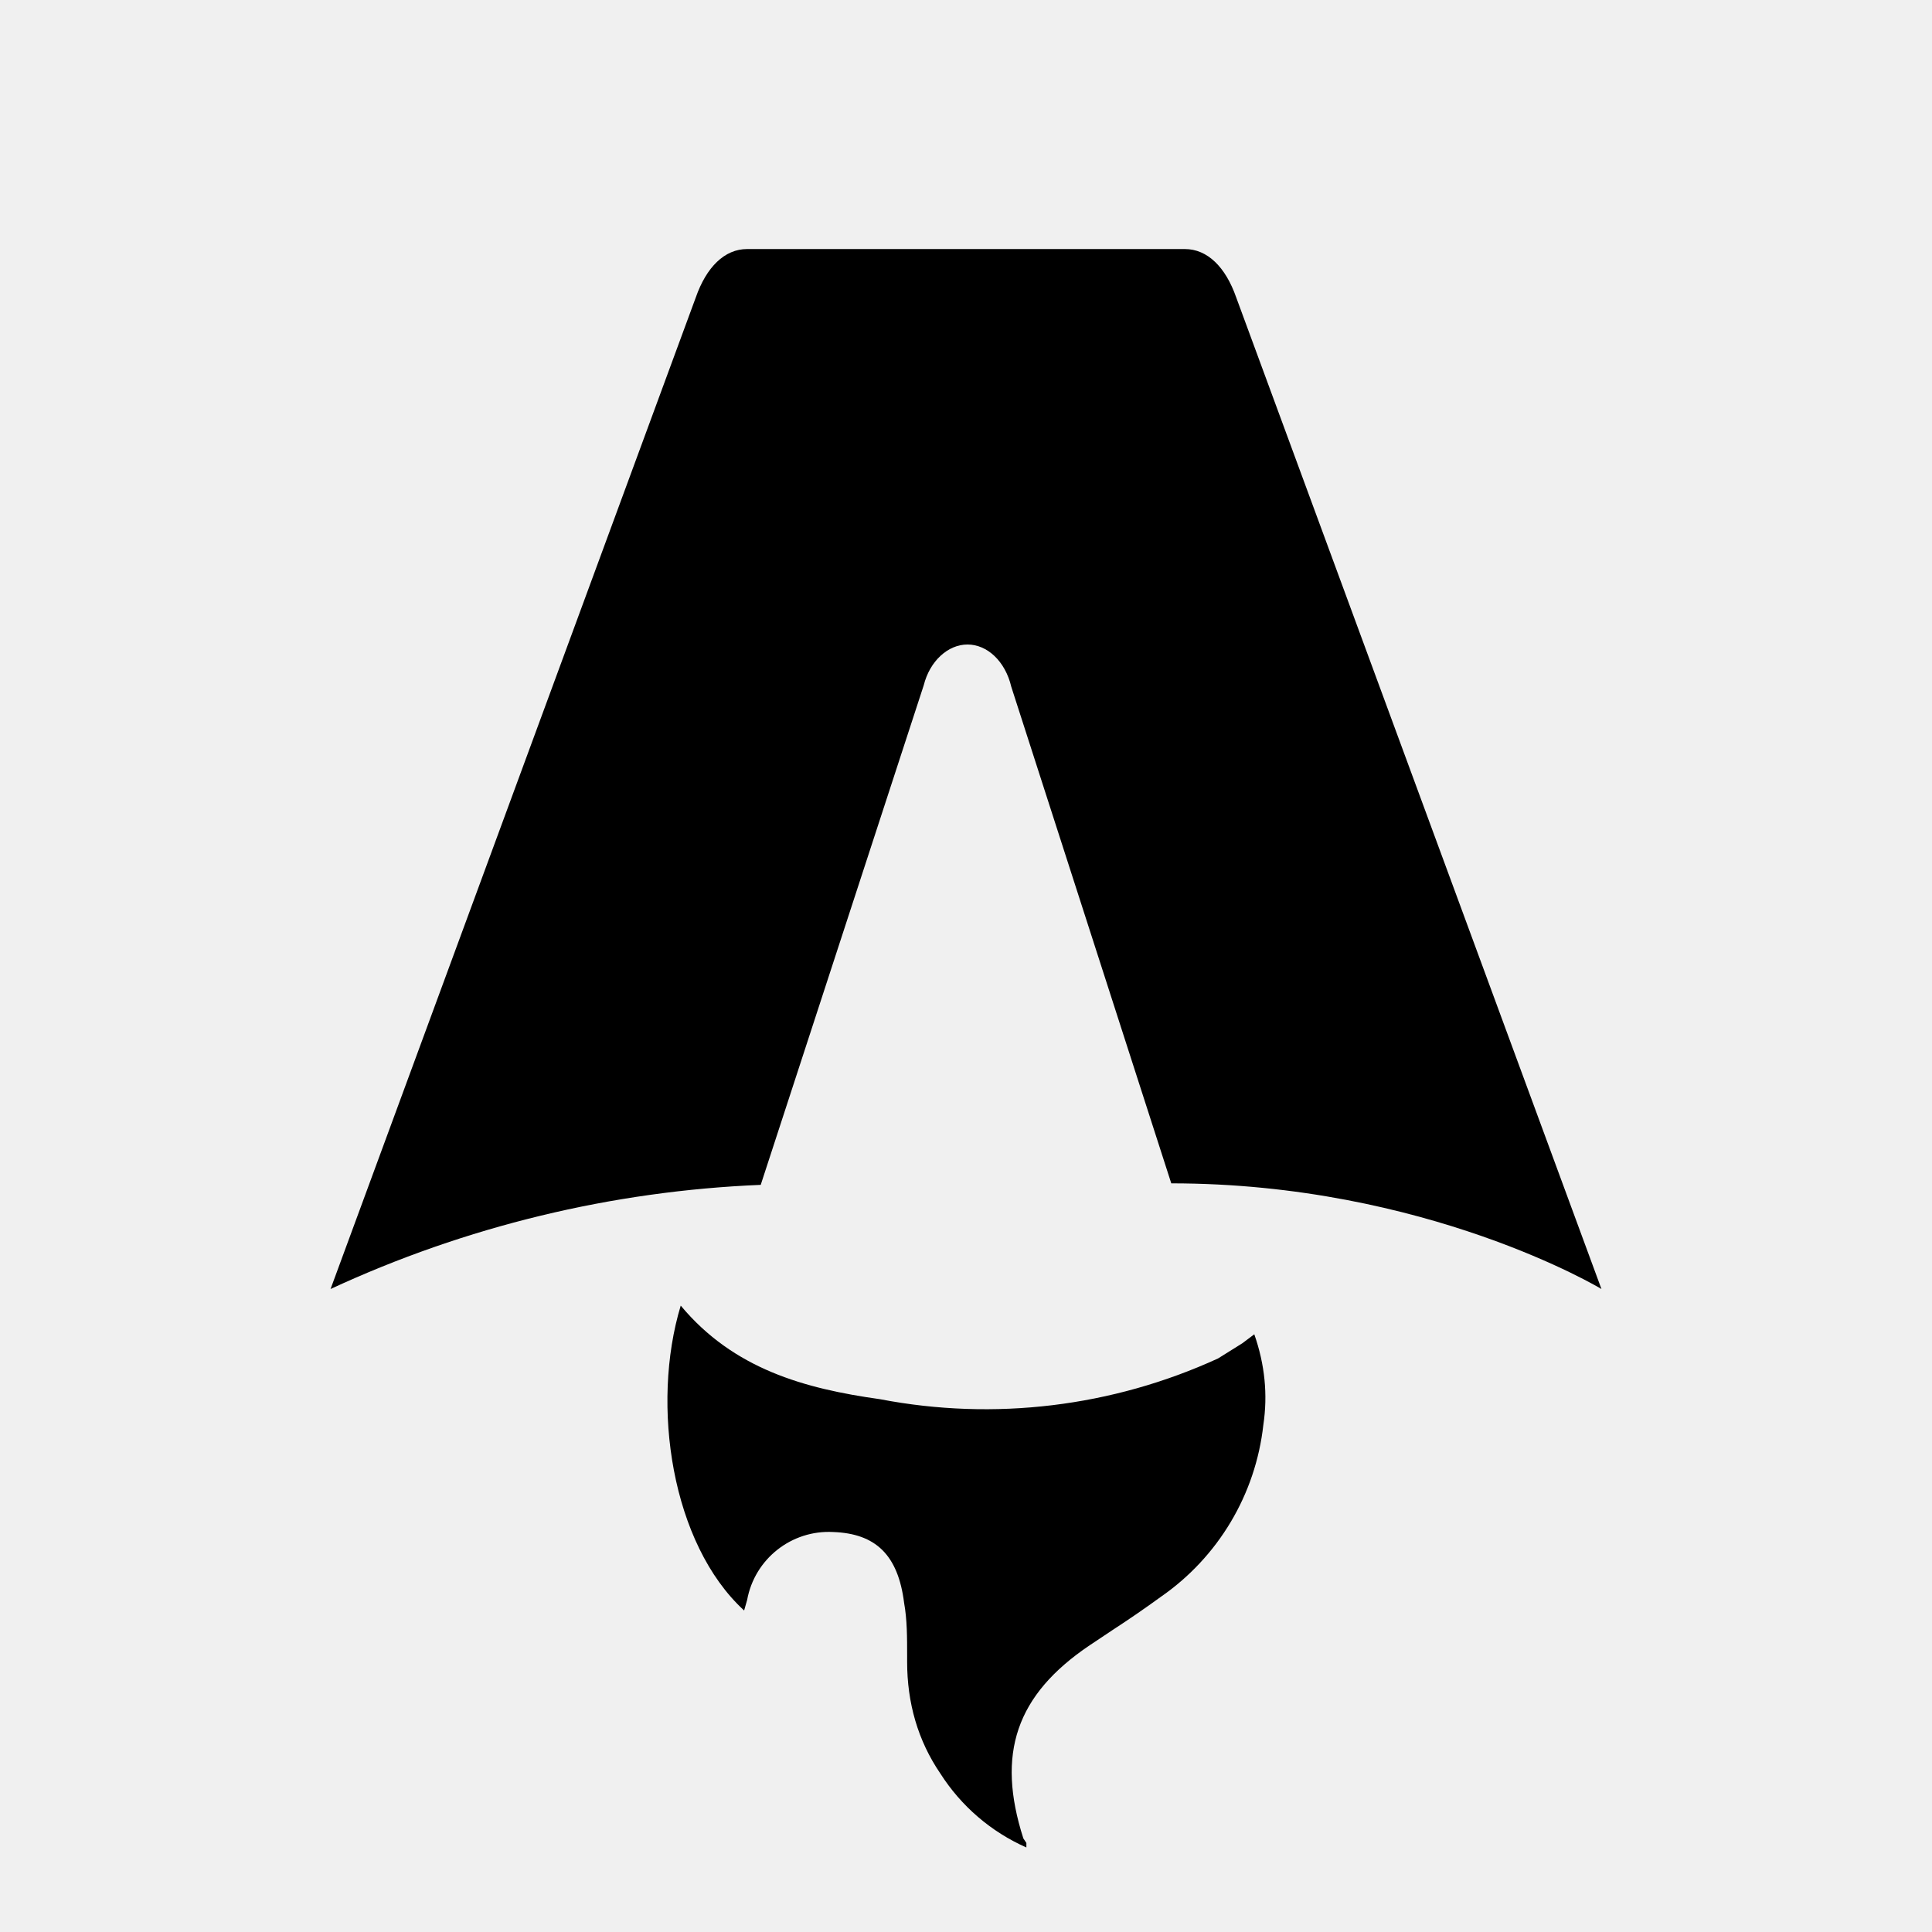
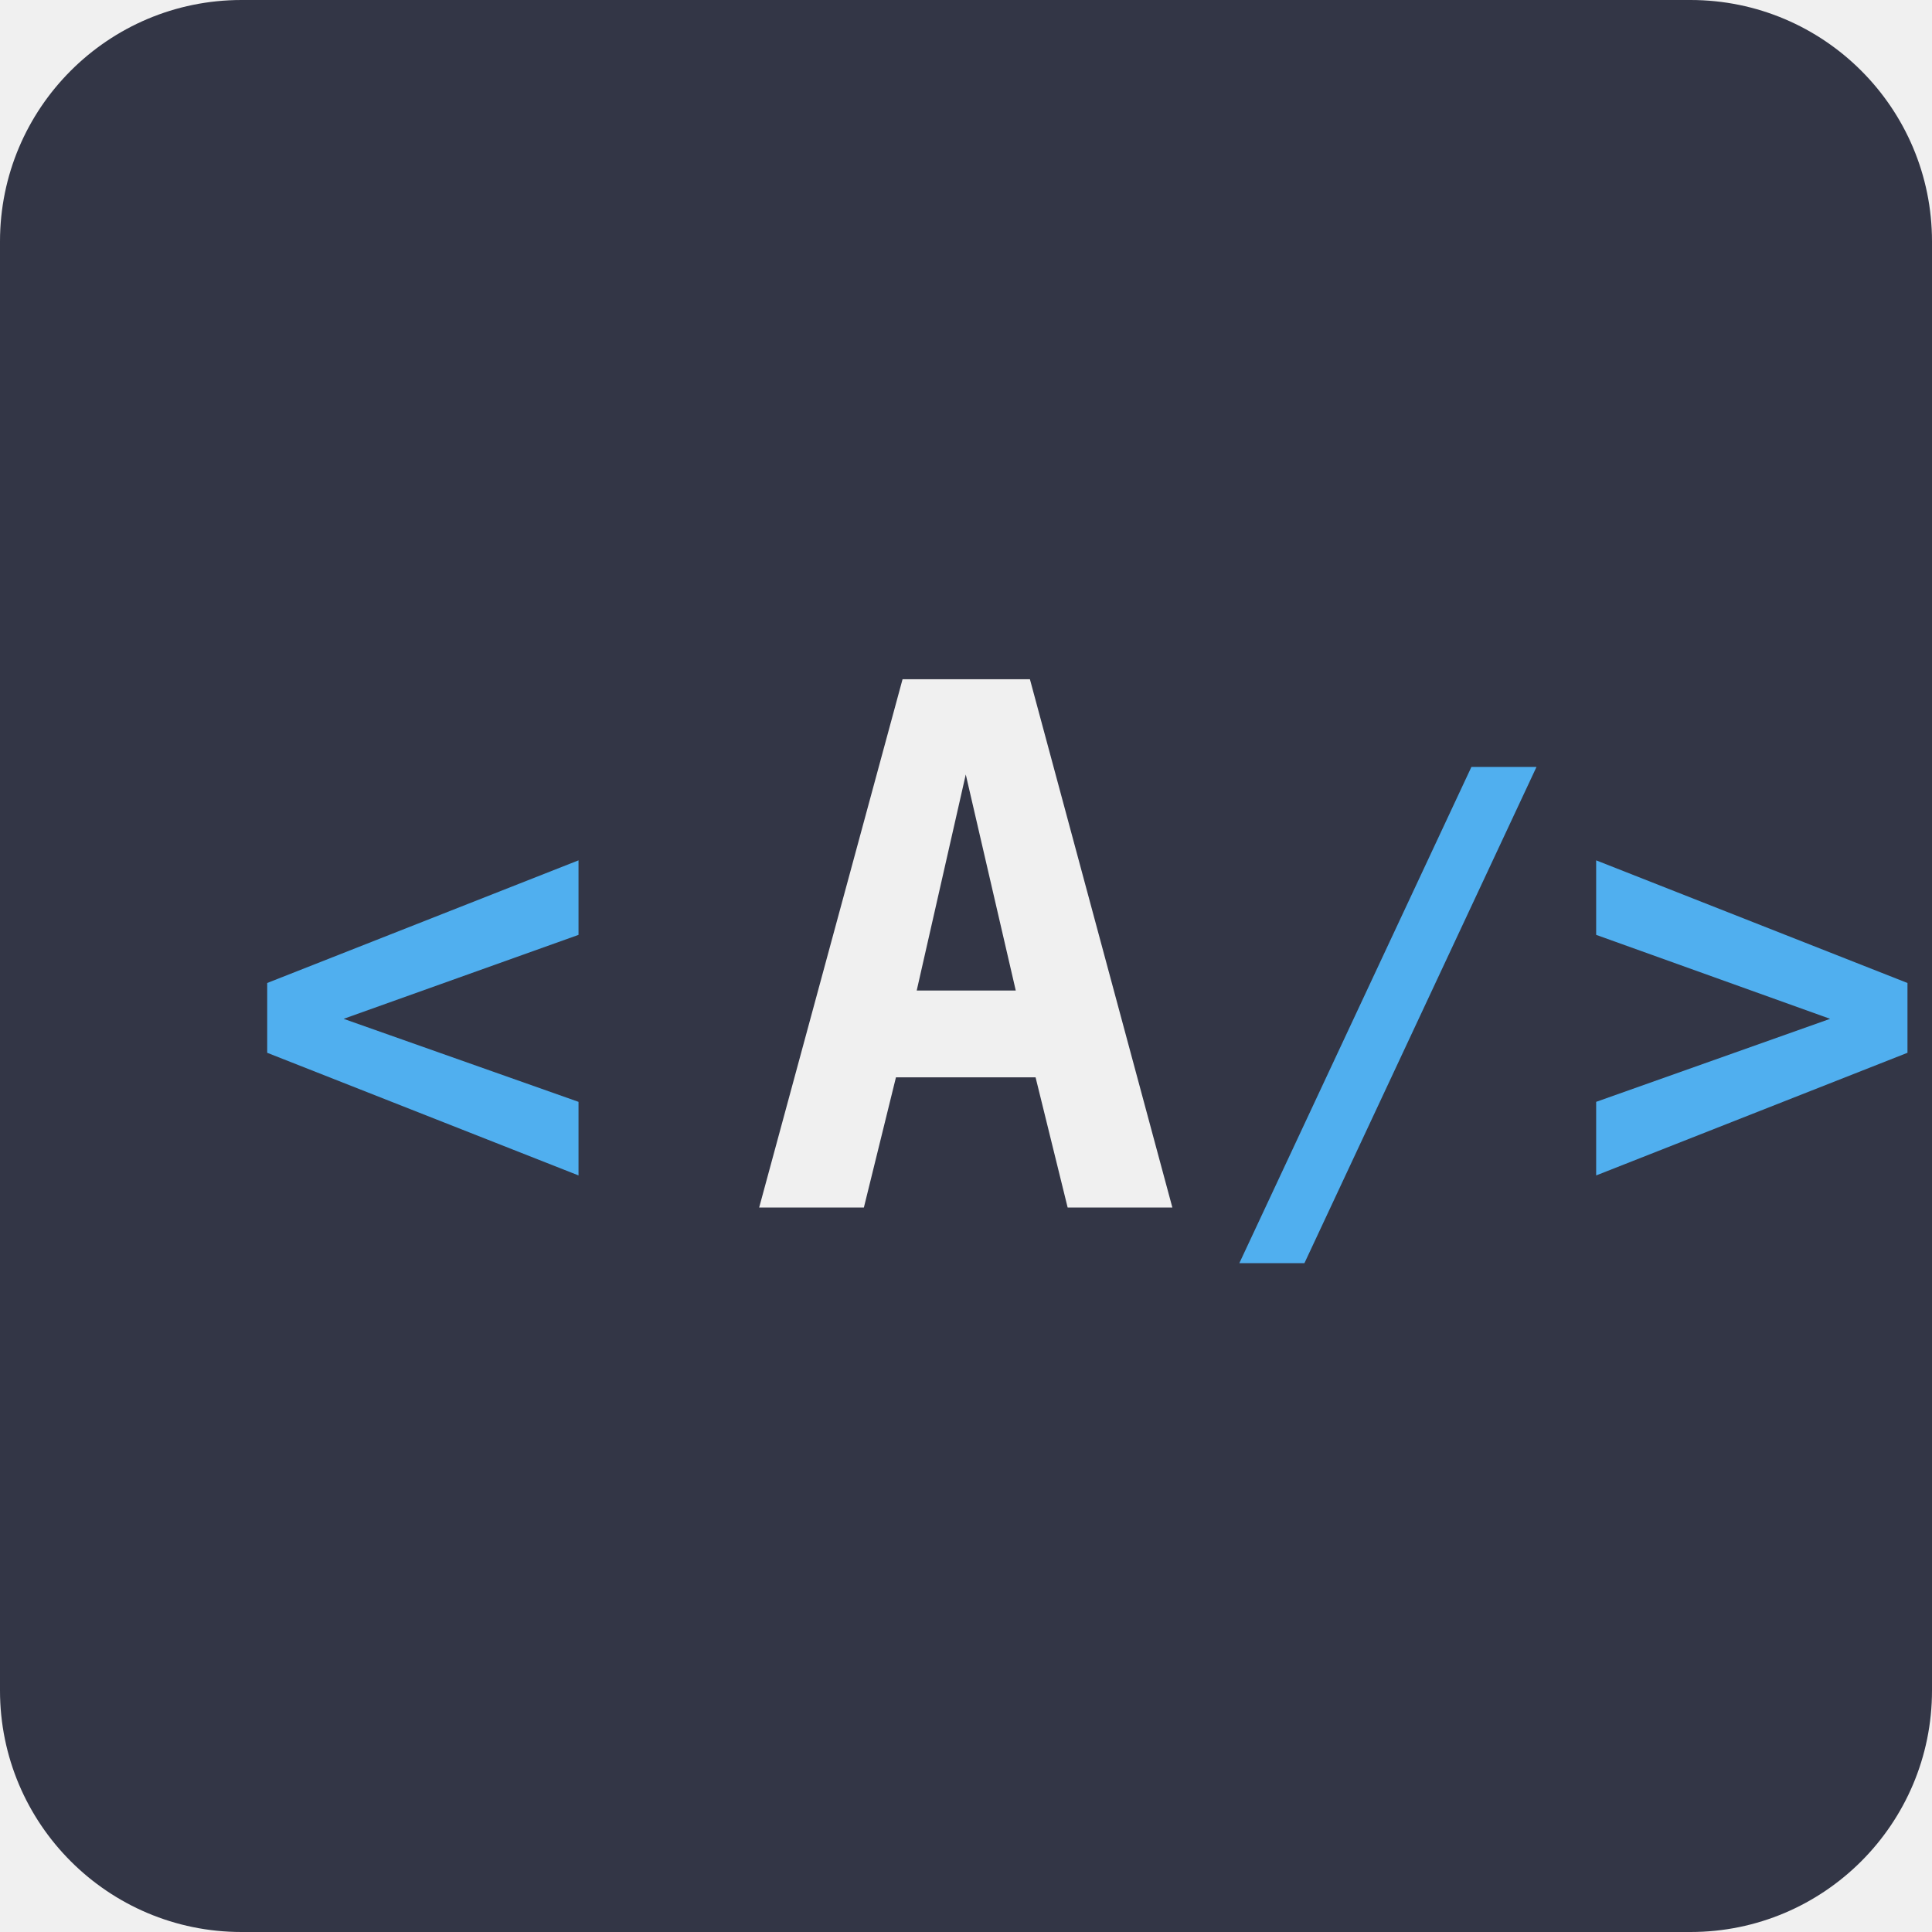
- <svg xmlns="http://www.w3.org/2000/svg" fill="none" viewBox="0 0 128 128">
-   <path d="M50.4 78.5a75.1 75.1 0 0 0-28.5 6.9l24.2-65.7c.7-2 1.9-3.2 3.4-3.2h29c1.5 0 2.7 1.2 3.4 3.2l24.2 65.7s-11.6-7-28.5-7L67 45.5c-.4-1.7-1.6-2.8-2.9-2.8-1.3 0-2.5 1.1-2.9 2.7L50.4 78.5Zm-1.1 28.2Zm-4.2-20.2c-2 6.6-.6 15.8 4.2 20.2a17.5 17.5 0 0 1 .2-.7 5.5 5.5 0 0 1 5.7-4.5c2.8.1 4.3 1.5 4.7 4.7.2 1.1.2 2.3.2 3.5v.4c0 2.7.7 5.2 2.2 7.4a13 13 0 0 0 5.7 4.9v-.3l-.2-.3c-1.8-5.6-.5-9.5 4.4-12.8l1.5-1a73 73 0 0 0 3.2-2.2 16 16 0 0 0 6.8-11.4c.3-2 .1-4-.6-6l-.8.6-1.6 1a37 37 0 0 1-22.4 2.7c-5-.7-9.7-2-13.2-6.2Z" />
+ <svg xmlns="http://www.w3.org/2000/svg" viewBox="0 0 32 32">
+   <rect width="32" height="32" fill="#333646" rx="4" />
+   <text x="16" y="20" font-family="monospace" font-size="12" font-weight="bold" text-anchor="middle" fill="#f0f0f0" class="letter-a">A</text>
+   <text x="7" y="20" font-family="monospace" font-size="10" font-weight="bold" text-anchor="middle" fill="#50afef" class="bracket-open">&lt;</text>
+   <text x="26" y="20" font-family="monospace" font-size="10" font-weight="bold" text-anchor="middle" fill="#50afef" class="bracket-close">/&gt;</text>
  <style>
-         path { fill: #000; }
-         @media (prefers-color-scheme: dark) {
-             path { fill: #FFF; }
-         }
-     </style>
+     /* Dark mode (default) */
+     rect { fill: #333646; }
+     .letter-a { fill: #f0f0f0; }
+     .bracket-open, .bracket-close { fill: #50afef; }
+ 
+     /* Light mode */
+     @media (prefers-color-scheme: light) {
+       rect { fill: #f8f8f2; }
+       .letter-a { fill: #333646; }
+       .bracket-open, .bracket-close { fill: #50afef; }
+     }
+   </style>
</svg>
